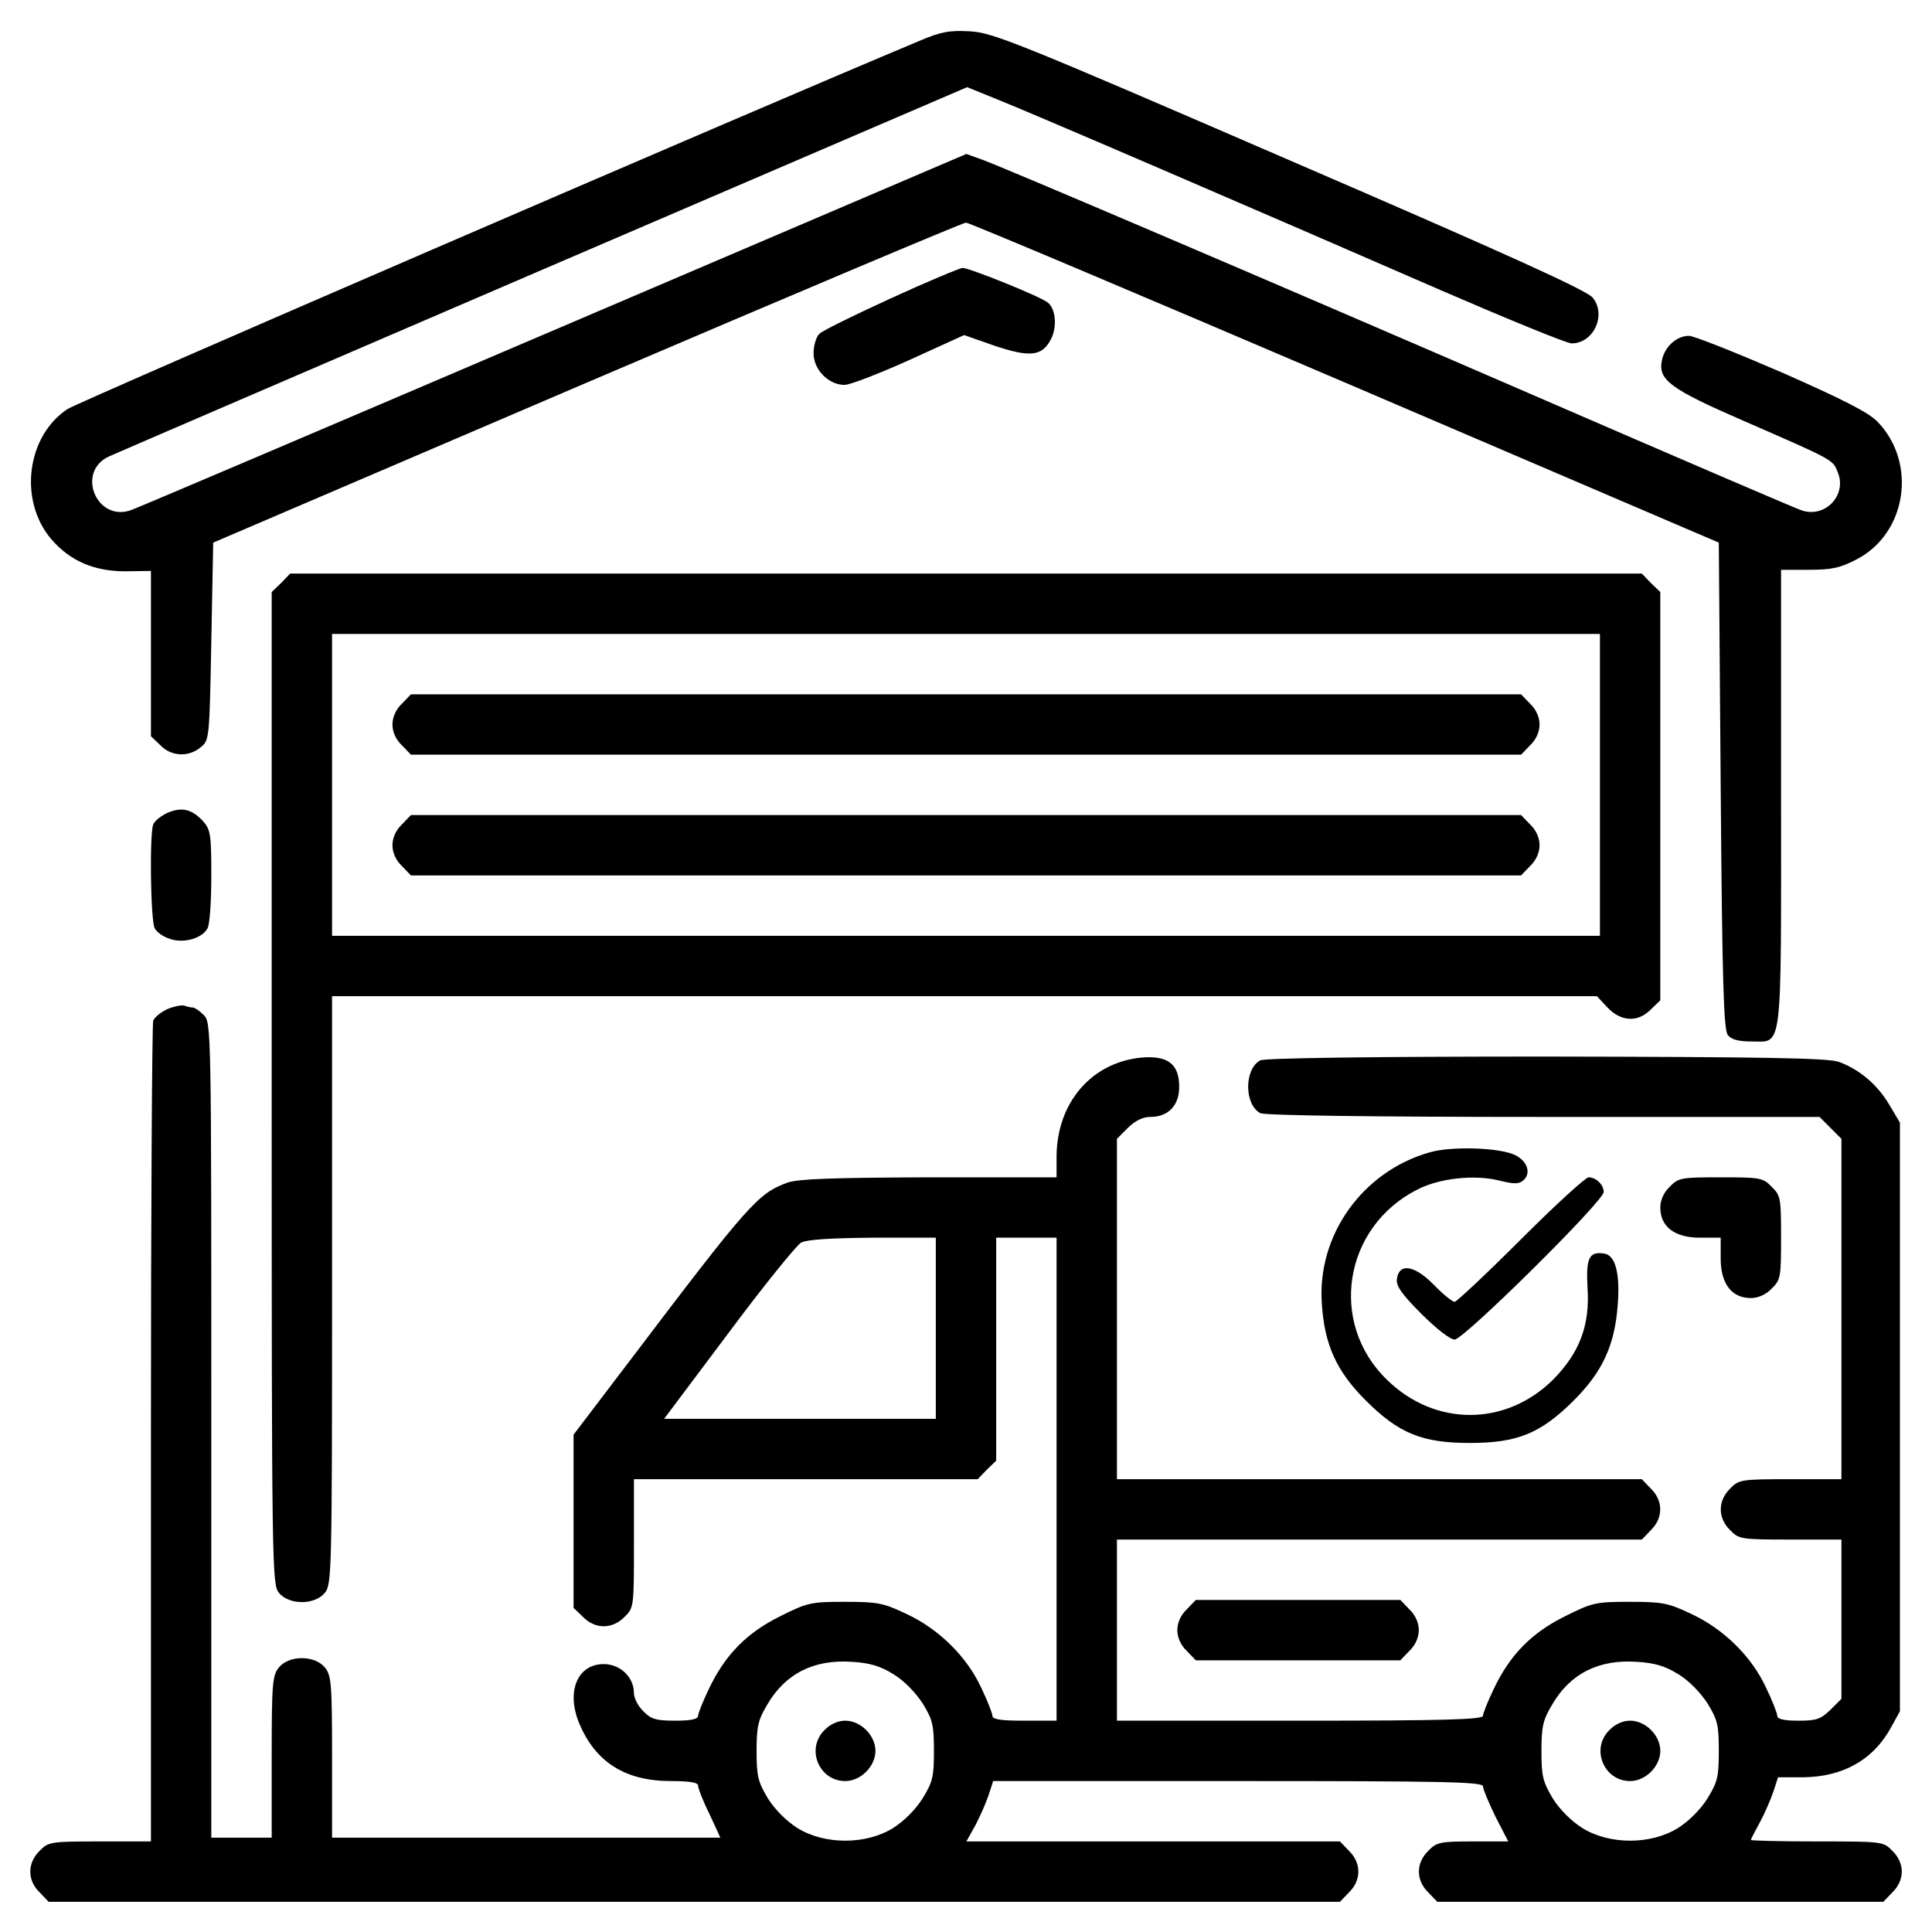
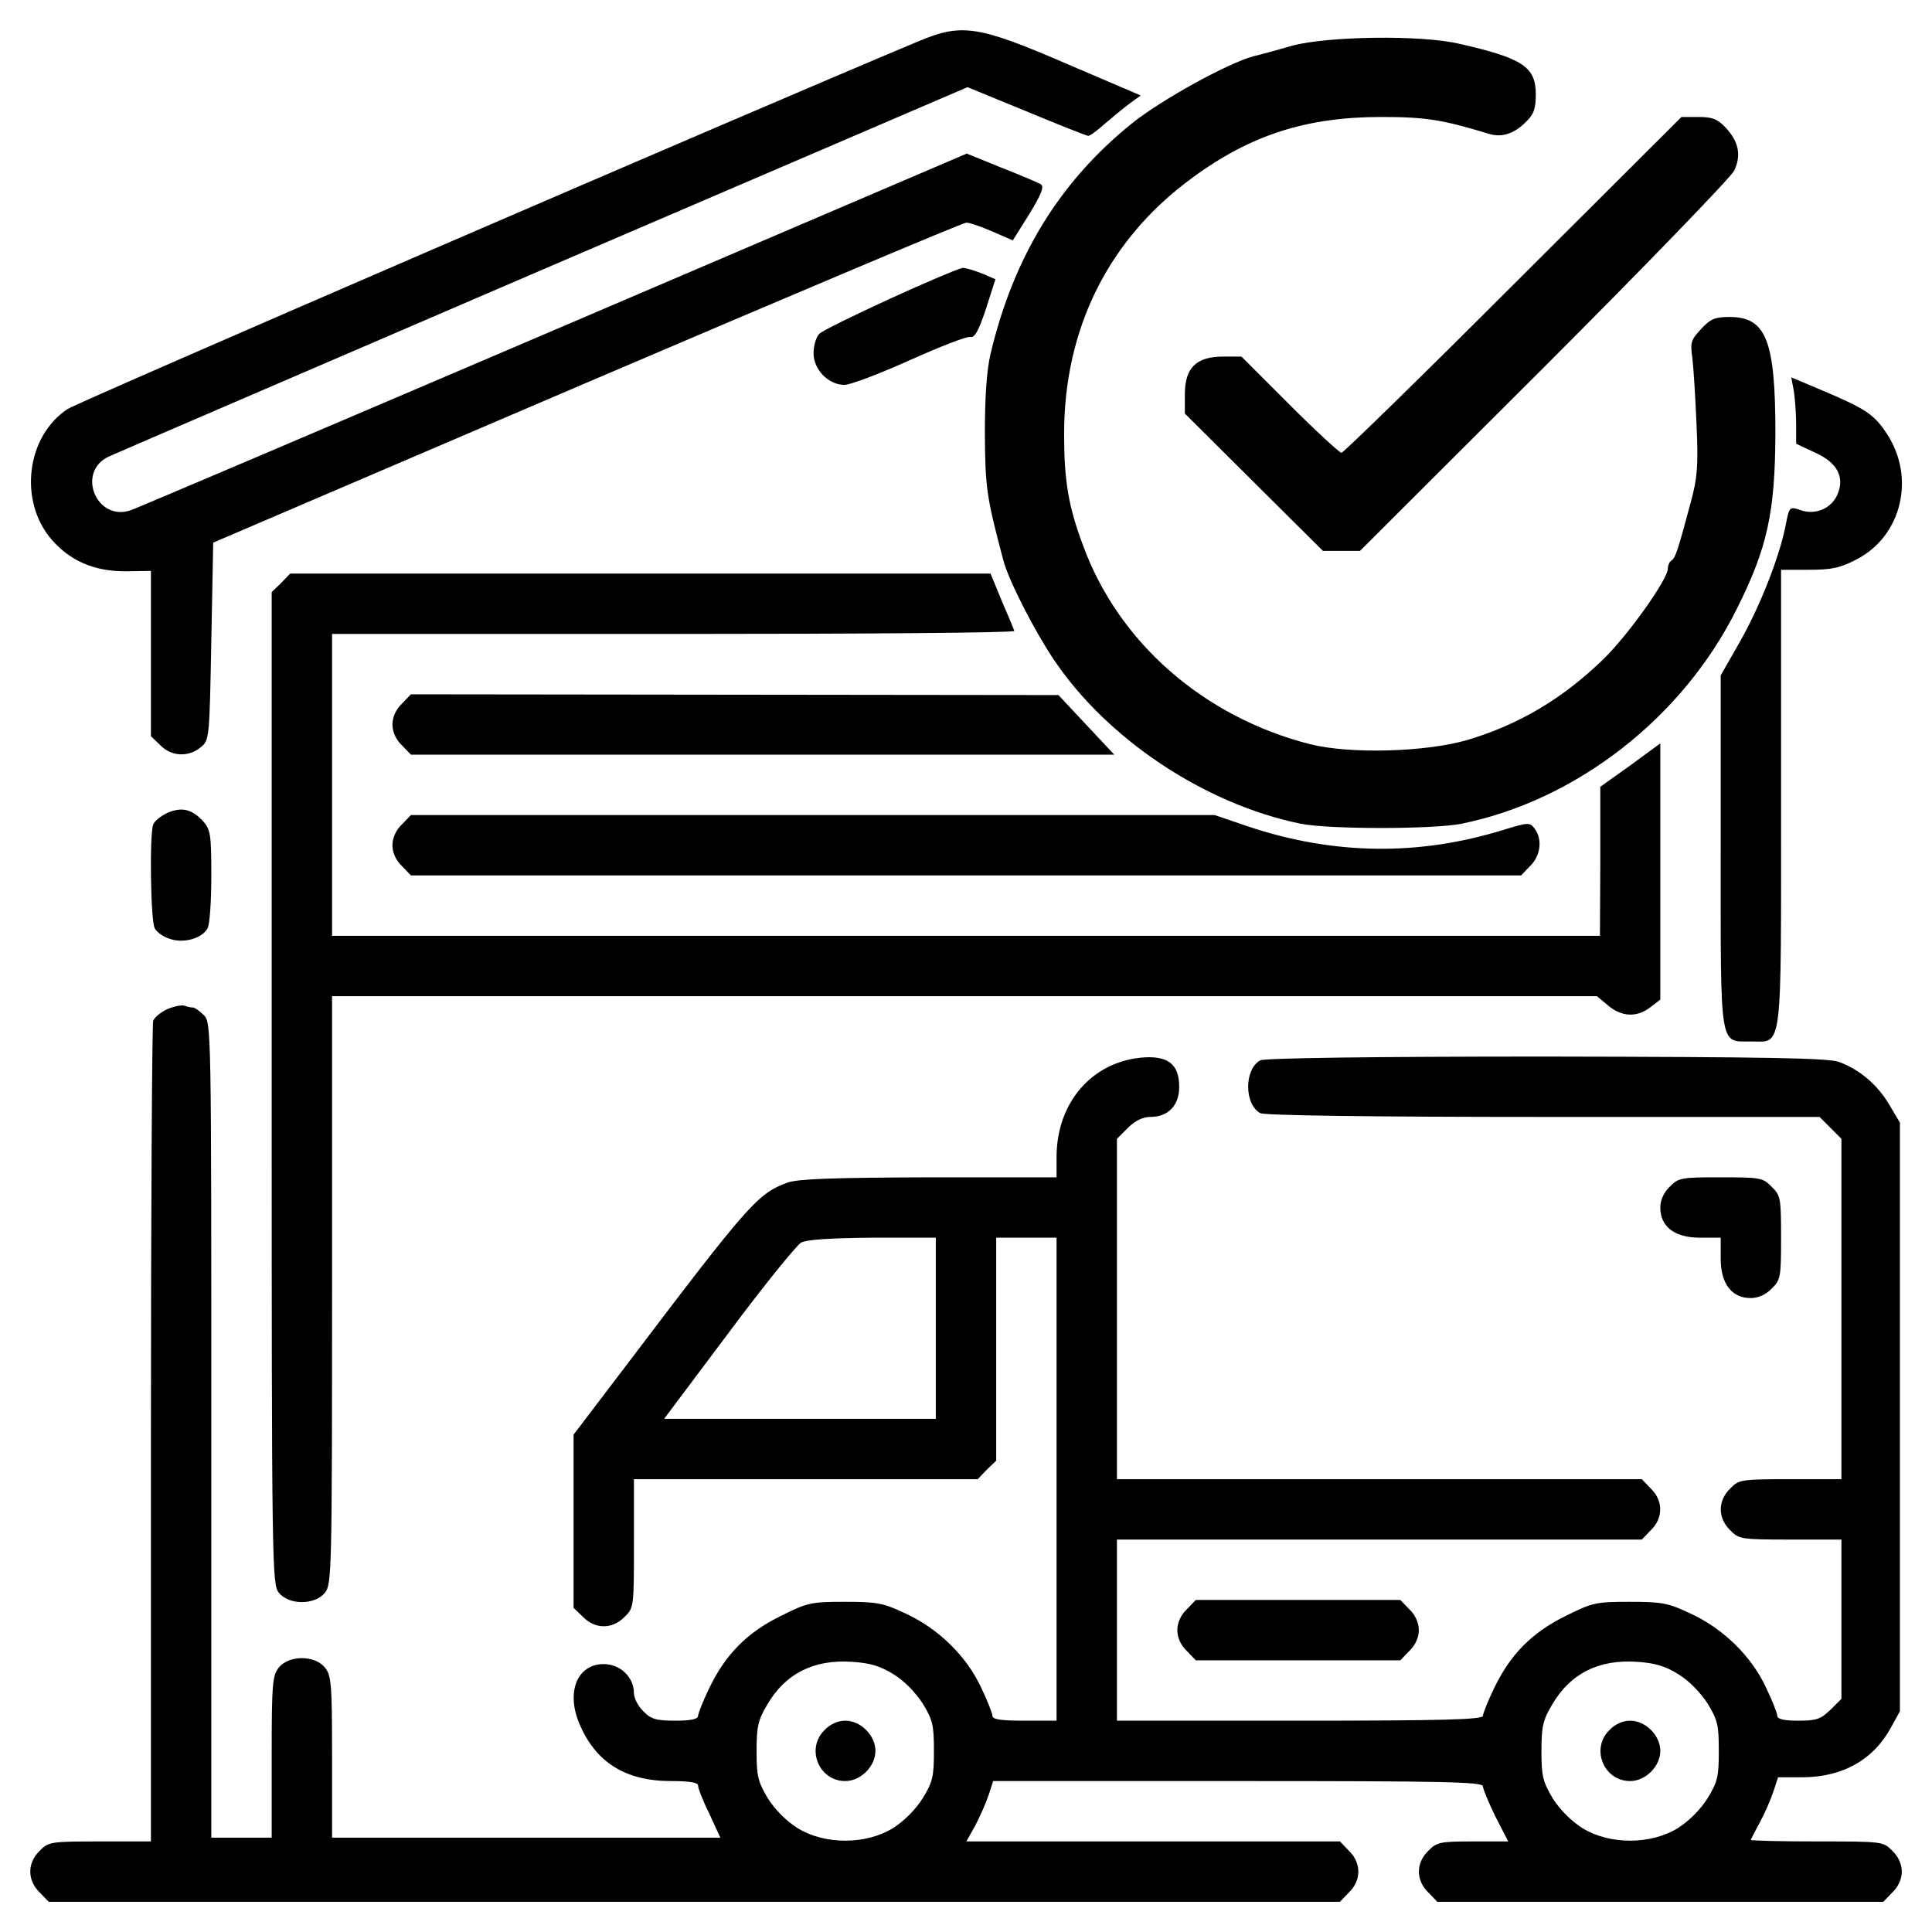
<svg xmlns="http://www.w3.org/2000/svg" version="1.0" width="512pt" height="512pt" viewBox="0 0 512 512" preserveAspectRatio="xMidYMid meet">
  <g transform="translate(0,512) scale(0.1,-0.1)" fill="#000000" stroke="none">
-     <path d="M2435 5011 c-452 -189 -2227 -956 -2256 -975 -109 -72 -130 -243 -43 -345 50 -58 114 -85 196 -85 l68 1 0 -219 0 -219 25 -24 c29 -30 74 -32 106 -6 24 19 24 21 29 281 l5 262 990 424 c545 233 997 424 1005 424 8 0 460 -191 1005 -424 l990 -424 5 -645 c4 -525 8 -647 19 -660 9 -12 29 -17 62 -17 84 0 79 -40 79 647 l0 603 74 0 c61 0 83 5 127 28 132 69 160 255 55 364 -24 25 -91 59 -254 131 -123 53 -233 97 -246 97 -33 0 -65 -29 -72 -66 -10 -51 23 -75 216 -159 241 -105 237 -103 250 -136 26 -61 -34 -124 -97 -101 -15 5 -332 141 -703 302 -718 311 -1384 595 -1462 625 l-47 17 -1093 -467 c-601 -257 -1106 -472 -1121 -477 -91 -32 -146 101 -59 142 15 7 533 230 1151 496 l1124 483 74 -30 c89 -35 729 -311 1181 -508 178 -77 334 -141 347 -141 58 0 93 75 56 121 -15 19 -217 111 -803 364 -725 314 -788 339 -848 342 -54 3 -77 -1 -135 -26z" />
-     <path d="M2360 4329 c-96 -44 -182 -86 -189 -94 -8 -8 -15 -31 -15 -51 0 -44 40 -84 82 -84 15 0 92 30 172 66 l145 66 80 -28 c95 -32 127 -28 150 17 17 32 13 80 -8 97 -19 16 -208 92 -226 92 -9 -1 -95 -37 -191 -81z" />
-     <path d="M745 3575 l-25 -24 0 -1314 c0 -1275 1 -1315 19 -1338 27 -33 95 -33 122 0 18 22 19 53 19 802 l0 779 1676 0 1676 0 28 -30 c36 -38 81 -40 115 -5 l25 24 0 541 0 541 -25 24 -24 25 -1791 0 -1791 0 -24 -25z m3495 -535 l0 -400 -1680 0 -1680 0 0 400 0 400 1680 0 1680 0 0 -400z" />
-     <path d="M1065 3255 c-16 -15 -25 -36 -25 -55 0 -19 9 -40 25 -55 l24 -25 1471 0 1471 0 24 25 c16 15 25 36 25 55 0 19 -9 40 -25 55 l-24 25 -1471 0 -1471 0 -24 -25z" />
-     <path d="M1065 2935 c-16 -15 -25 -36 -25 -55 0 -19 9 -40 25 -55 l24 -25 1471 0 1471 0 24 25 c16 15 25 36 25 55 0 19 -9 40 -25 55 l-24 25 -1471 0 -1471 0 -24 -25z" />
+     <path d="M2435 5011 c-452 -189 -2227 -956 -2256 -975 -109 -72 -130 -243 -43 -345 50 -58 114 -85 196 -85 l68 1 0 -219 0 -219 25 -24 c29 -30 74 -32 106 -6 24 19 24 21 29 281 l5 262 990 424 c545 233 997 424 1006 424 9 0 40 -11 70 -24 l53 -23 44 70 c32 53 40 72 30 79 -7 4 -54 24 -105 44 l-91 37 -1094 -468 c-601 -257 -1106 -472 -1121 -477 -91 -32 -146 101 -59 142 15 7 533 230 1151 496 l1125 483 156 -64 c86 -36 160 -65 164 -65 5 0 25 15 45 33 20 17 49 41 65 53 l29 21 -194 83 c-236 102 -280 109 -394 61z" />
+     <path d="M3425 4999 c-38 -11 -85 -24 -103 -28 -69 -19 -242 -114 -321 -177 -192 -154 -315 -354 -376 -612 -10 -42 -15 -114 -15 -210 1 -144 4 -168 49 -337 13 -51 82 -186 133 -262 142 -212 401 -384 655 -436 75 -15 351 -15 426 0 305 62 586 281 729 568 82 163 102 257 103 465 0 248 -24 310 -122 310 -38 0 -50 -5 -75 -32 -27 -29 -29 -36 -23 -77 3 -26 8 -105 11 -176 5 -111 2 -142 -15 -205 -34 -127 -41 -149 -51 -155 -6 -4 -10 -13 -10 -22 0 -28 -106 -177 -171 -240 -107 -104 -223 -173 -360 -214 -110 -32 -311 -38 -418 -11 -281 72 -507 269 -601 527 -39 104 -50 172 -50 295 0 280 118 517 340 679 155 114 303 161 501 161 117 0 161 -7 286 -45 33 -10 66 1 96 31 22 21 27 36 27 74 0 73 -35 96 -203 134 -101 24 -349 20 -442 -5z" />
+     <path d="M4010 4365 c-245 -245 -450 -445 -455 -445 -5 0 -67 57 -138 128 l-127 127 -49 0 c-71 0 -101 -30 -101 -100 l0 -51 183 -182 183 -182 49 0 49 0 488 487 c268 268 495 503 504 521 19 41 12 77 -24 115 -21 22 -35 27 -71 27 l-45 0 -446 -445z" />
+     <path d="M2360 4329 c-96 -44 -182 -86 -189 -94 -8 -8 -15 -31 -15 -51 0 -44 40 -84 82 -84 15 0 92 29 172 65 80 36 152 64 161 62 12 -3 22 15 42 75 l25 78 -35 15 c-20 8 -43 15 -52 15 -9 -1 -95 -37 -191 -81z" />
+     <path d="M4754 4083 c3 -21 6 -61 6 -89 l0 -50 49 -23 c59 -26 80 -64 61 -110 -15 -38 -59 -57 -98 -43 -30 10 -30 10 -40 -41 -17 -86 -70 -219 -123 -311 l-49 -86 0 -463 c0 -531 -4 -507 80 -507 85 0 80 -40 80 647 l0 603 74 0 c61 0 83 5 127 28 119 62 156 217 79 333 -33 50 -54 65 -170 114 l-83 35 7 -37z" />
+     <path d="M745 3575 l-25 -24 0 -1314 c0 -1275 1 -1315 19 -1338 27 -33 95 -33 122 0 18 22 19 53 19 802 l0 779 1676 0 1676 0 30 -25 c36 -30 76 -32 112 -4 l26 20 0 340 0 339 -79 -58 -80 -57 0 -197 -1 -198 -1680 0 -1680 0 0 400 0 400 906 0 c498 0 904 3 902 8 -1 4 -16 40 -33 79 l-30 73 -928 0 -928 0 -24 -25z" />
+     <path d="M1065 3255 c-16 -15 -25 -36 -25 -55 0 -19 9 -40 25 -55 l24 -25 932 0 932 0 -74 79 -74 79 -858 1 -858 1 -24 -25z" />
    <path d="M444 2966 c-17 -8 -34 -21 -38 -31 -10 -26 -7 -254 4 -275 5 -10 23 -23 40 -28 36 -13 86 1 100 28 6 10 10 73 10 139 0 110 -2 122 -22 145 -30 32 -56 38 -94 22z" />
+     <path d="M1065 2935 c-16 -15 -25 -36 -25 -55 0 -19 9 -40 25 -55 l24 -25 1471 0 1471 0 24 25 c28 27 33 71 12 99 -13 17 -16 17 -82 -3 -225 -70 -451 -67 -678 9 l-88 30 -1065 0 -1065 0 -24 -25z" />
    <path d="M444 2446 c-17 -8 -34 -21 -38 -31 -3 -9 -6 -502 -6 -1096 l0 -1079 -135 0 c-131 0 -137 -1 -160 -25 -33 -32 -33 -78 0 -110 l24 -25 1711 0 1711 0 24 25 c33 32 33 78 0 110 l-24 25 -495 0 -495 0 24 43 c12 23 28 59 35 80 l12 37 649 0 c545 0 649 -2 649 -14 0 -7 15 -43 33 -80 l34 -66 -94 0 c-86 0 -96 -2 -118 -25 -33 -32 -33 -78 0 -110 l24 -25 591 0 591 0 24 25 c16 15 25 36 25 55 0 19 -9 40 -25 55 -24 25 -27 25 -200 25 -96 0 -175 2 -175 4 0 2 11 23 24 47 13 24 29 61 36 82 l12 37 66 0 c107 1 188 47 235 135 l22 40 0 780 0 780 -28 47 c-31 53 -79 94 -134 114 -30 10 -186 13 -776 14 -463 0 -745 -4 -757 -10 -43 -23 -43 -117 0 -140 12 -6 292 -10 750 -10 l732 0 29 -29 29 -29 0 -451 0 -451 -135 0 c-131 0 -137 -1 -160 -25 -33 -32 -33 -78 0 -110 23 -24 29 -25 160 -25 l135 0 0 -211 0 -211 -29 -29 c-26 -25 -37 -29 -85 -29 -38 0 -56 4 -56 13 0 6 -13 40 -30 75 -38 82 -112 155 -198 195 -61 29 -76 32 -163 32 -90 0 -99 -2 -171 -38 -89 -44 -146 -102 -189 -192 -16 -33 -29 -66 -29 -72 0 -10 -104 -13 -485 -13 l-485 0 0 240 0 240 695 0 696 0 24 25 c33 32 33 78 0 110 l-24 25 -696 0 -695 0 0 451 0 451 29 29 c19 19 40 29 59 29 48 0 77 30 77 80 0 61 -31 84 -103 77 -130 -14 -220 -119 -222 -259 l0 -58 -337 0 c-256 -1 -347 -4 -376 -14 -79 -29 -102 -55 -424 -480 l-143 -188 0 -230 0 -229 25 -24 c32 -33 78 -33 110 0 25 24 25 27 25 195 l0 170 455 0 456 0 24 25 25 24 0 296 0 295 80 0 80 0 0 -640 0 -640 -85 0 c-61 0 -85 3 -85 13 0 6 -13 40 -30 75 -38 82 -112 155 -198 195 -61 29 -76 32 -163 32 -90 0 -99 -2 -171 -38 -89 -44 -146 -102 -189 -192 -16 -33 -29 -66 -29 -72 0 -9 -19 -13 -60 -13 -51 0 -65 4 -85 25 -14 13 -25 35 -25 48 0 42 -36 77 -80 77 -70 0 -100 -73 -65 -157 43 -103 122 -153 243 -153 51 0 72 -4 72 -12 0 -7 13 -41 30 -75 l29 -63 -514 0 -515 0 0 214 c0 195 -2 216 -19 237 -27 33 -95 33 -122 0 -17 -21 -19 -42 -19 -237 l0 -214 -80 0 -80 0 0 1080 c0 1067 0 1080 -20 1100 -11 11 -24 20 -29 20 -5 0 -15 2 -23 5 -7 2 -27 -2 -44 -9z m2036 -846 l0 -240 -360 0 -360 0 171 228 c93 125 180 232 192 239 15 8 77 12 190 13 l167 0 0 -240z m-112 -917 c28 -17 58 -48 77 -77 27 -44 30 -58 30 -126 0 -68 -3 -82 -30 -126 -19 -30 -49 -60 -79 -79 -72 -44 -180 -44 -252 0 -30 19 -60 49 -79 79 -26 44 -30 58 -30 125 0 65 4 83 28 123 48 83 124 121 225 114 47 -3 75 -11 110 -33z m2080 0 c28 -17 58 -48 77 -77 27 -44 30 -58 30 -126 0 -68 -3 -82 -30 -126 -19 -30 -49 -60 -79 -79 -72 -44 -180 -44 -252 0 -30 19 -60 49 -79 79 -26 44 -30 58 -30 125 0 65 4 83 28 123 48 83 124 121 225 114 47 -3 75 -11 110 -33z" />
    <path d="M2185 535 c-50 -49 -15 -135 55 -135 41 0 80 39 80 80 0 41 -39 80 -80 80 -19 0 -40 -9 -55 -25z" />
    <path d="M4265 535 c-50 -49 -15 -135 55 -135 41 0 80 39 80 80 0 41 -39 80 -80 80 -19 0 -40 -9 -55 -25z" />
-     <path d="M3788 2066 c-178 -51 -298 -220 -285 -401 7 -109 39 -179 116 -256 88 -88 150 -113 276 -113 126 0 188 25 276 113 76 76 108 146 116 251 7 85 -6 134 -36 138 -40 6 -48 -12 -44 -90 7 -100 -21 -173 -91 -244 -126 -125 -314 -125 -441 0 -155 151 -114 404 80 503 59 31 154 41 220 24 36 -9 50 -9 61 0 23 19 12 52 -21 68 -41 20 -169 24 -227 7z" />
-     <path d="M4030 1835 c-91 -91 -170 -165 -175 -165 -6 0 -31 20 -55 45 -51 52 -92 59 -98 16 -3 -18 12 -40 64 -92 40 -40 77 -69 89 -69 24 0 395 367 395 391 0 19 -20 39 -40 39 -8 0 -89 -74 -180 -165z" />
    <path d="M4425 1975 c-16 -15 -25 -36 -25 -55 0 -51 38 -80 105 -80 l55 0 0 -55 c0 -67 29 -105 80 -105 19 0 40 9 55 25 24 23 25 31 25 135 0 104 -1 112 -25 135 -23 24 -31 25 -135 25 -104 0 -112 -1 -135 -25z" />
    <path d="M3145 855 c-16 -15 -25 -36 -25 -55 0 -19 9 -40 25 -55 l24 -25 271 0 271 0 24 25 c16 15 25 36 25 55 0 19 -9 40 -25 55 l-24 25 -271 0 -271 0 -24 -25z" />
  </g>
</svg>
